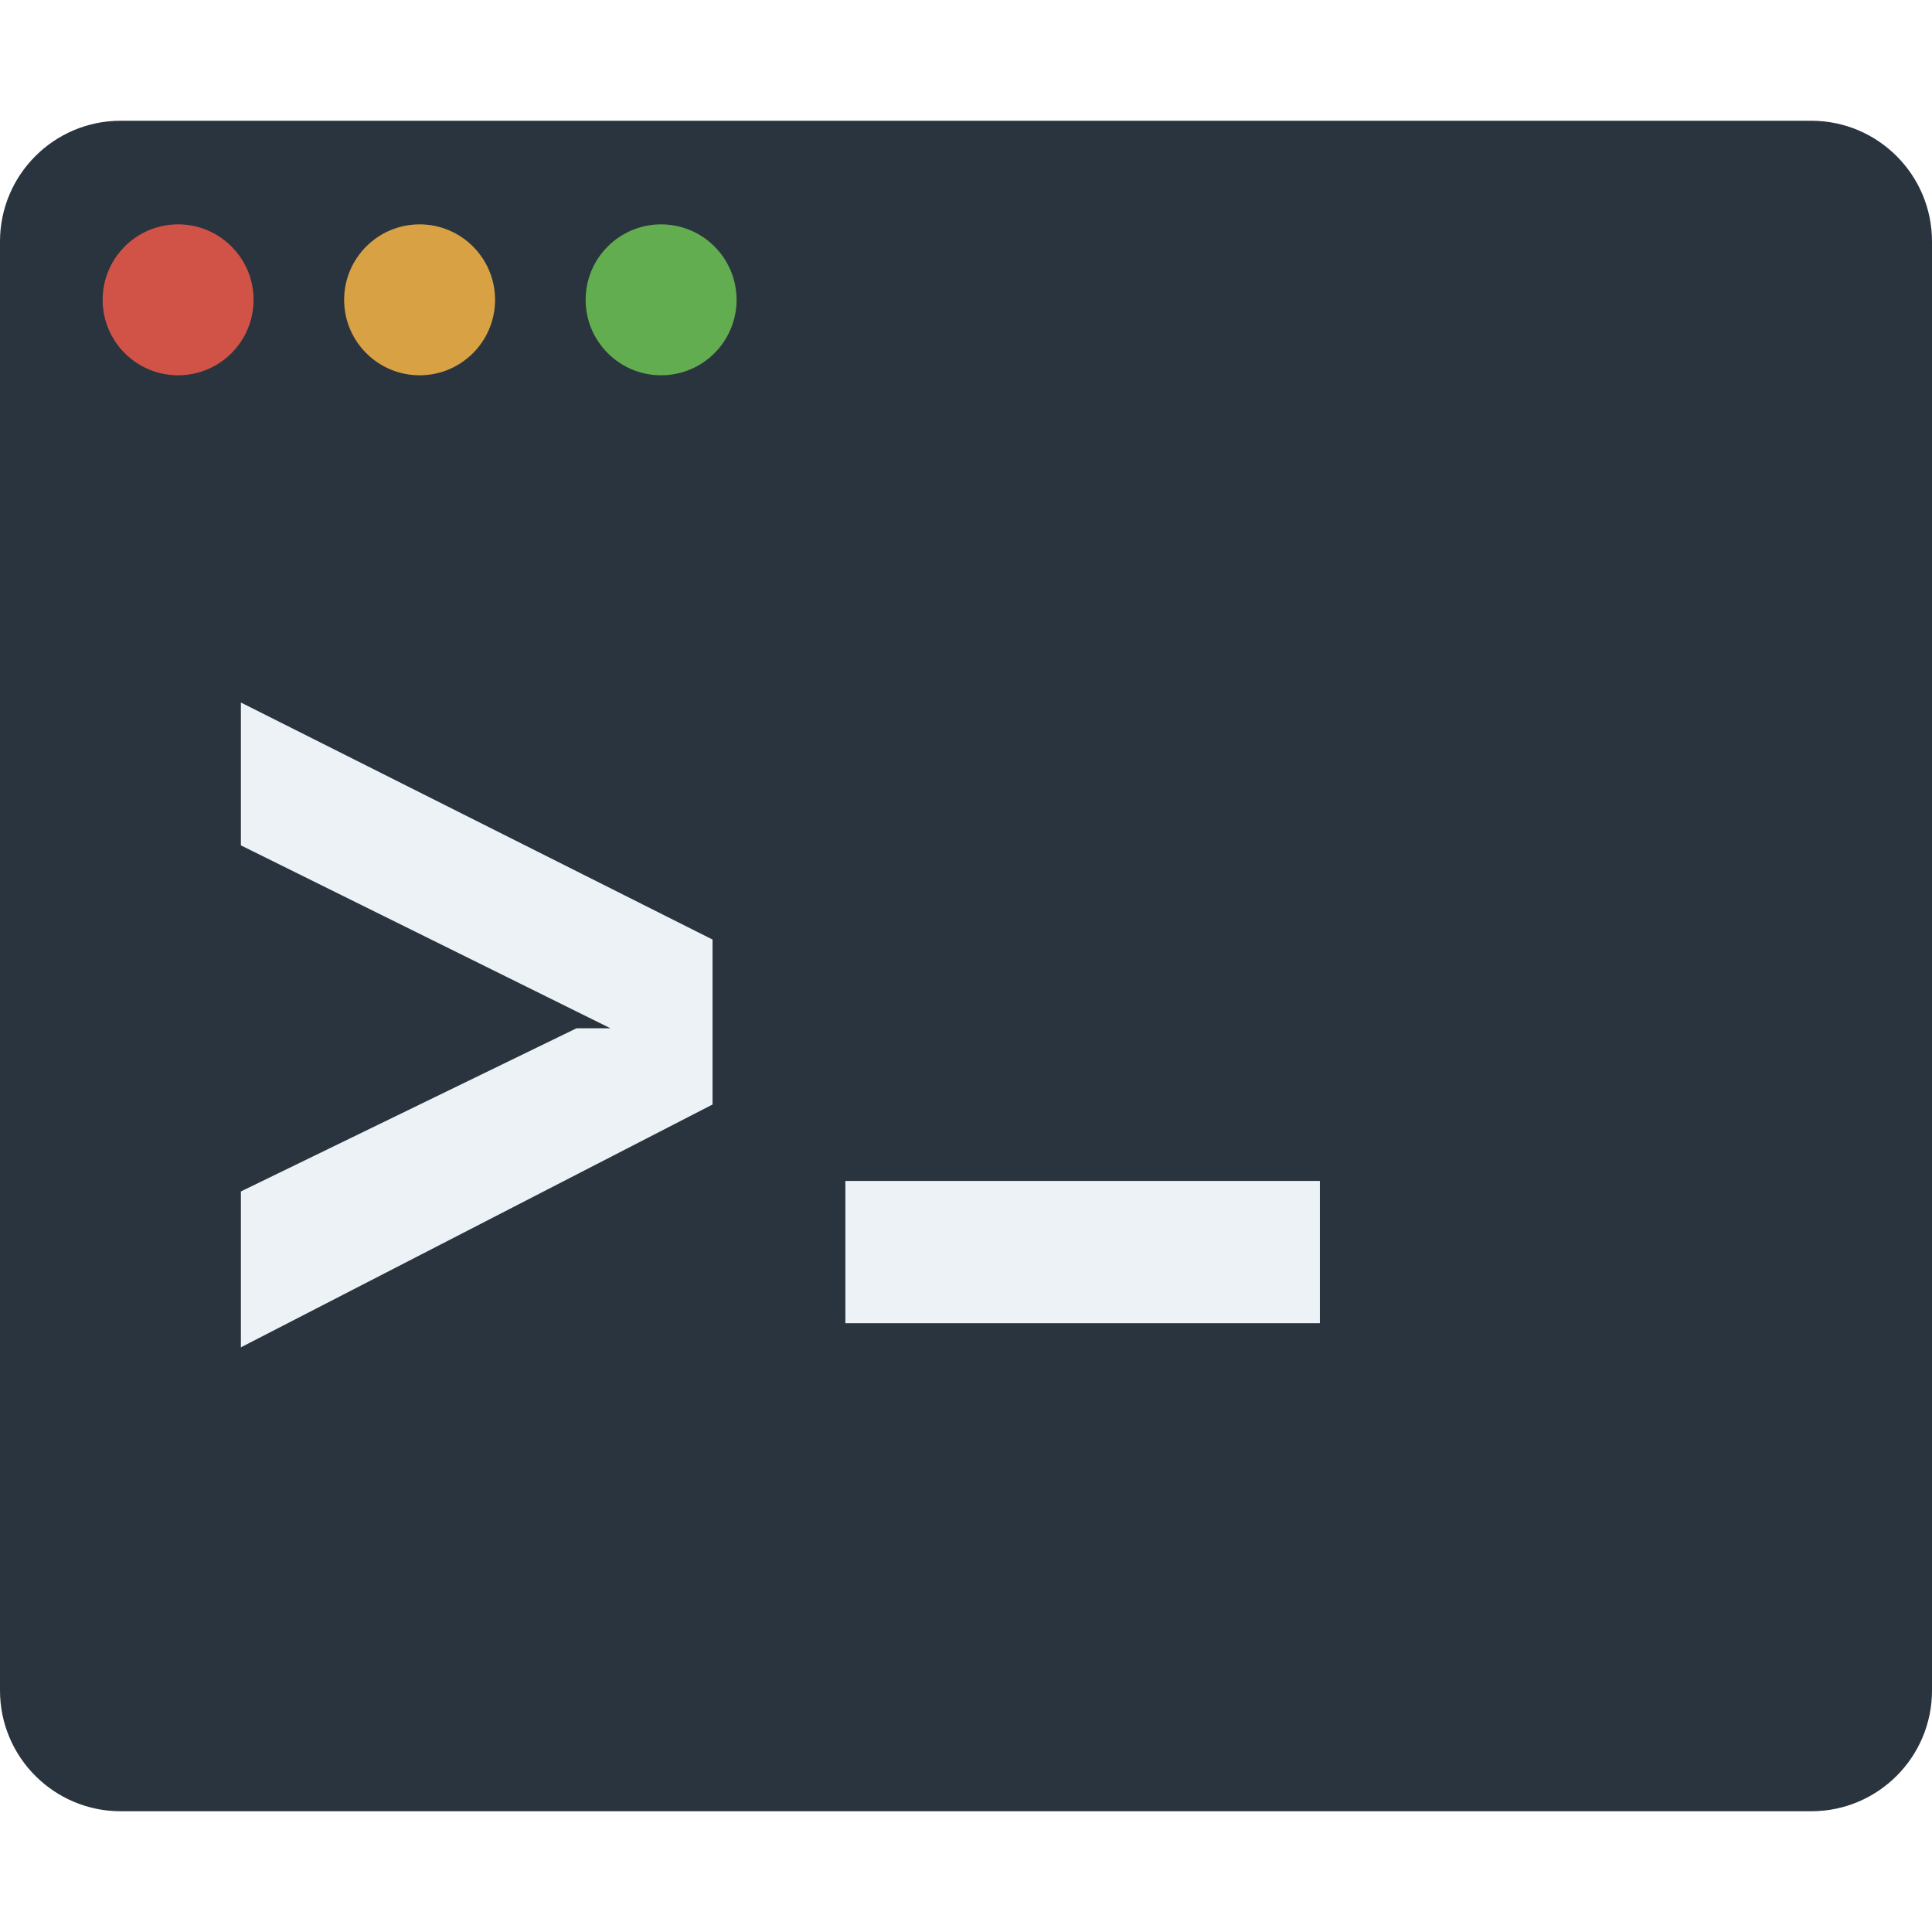
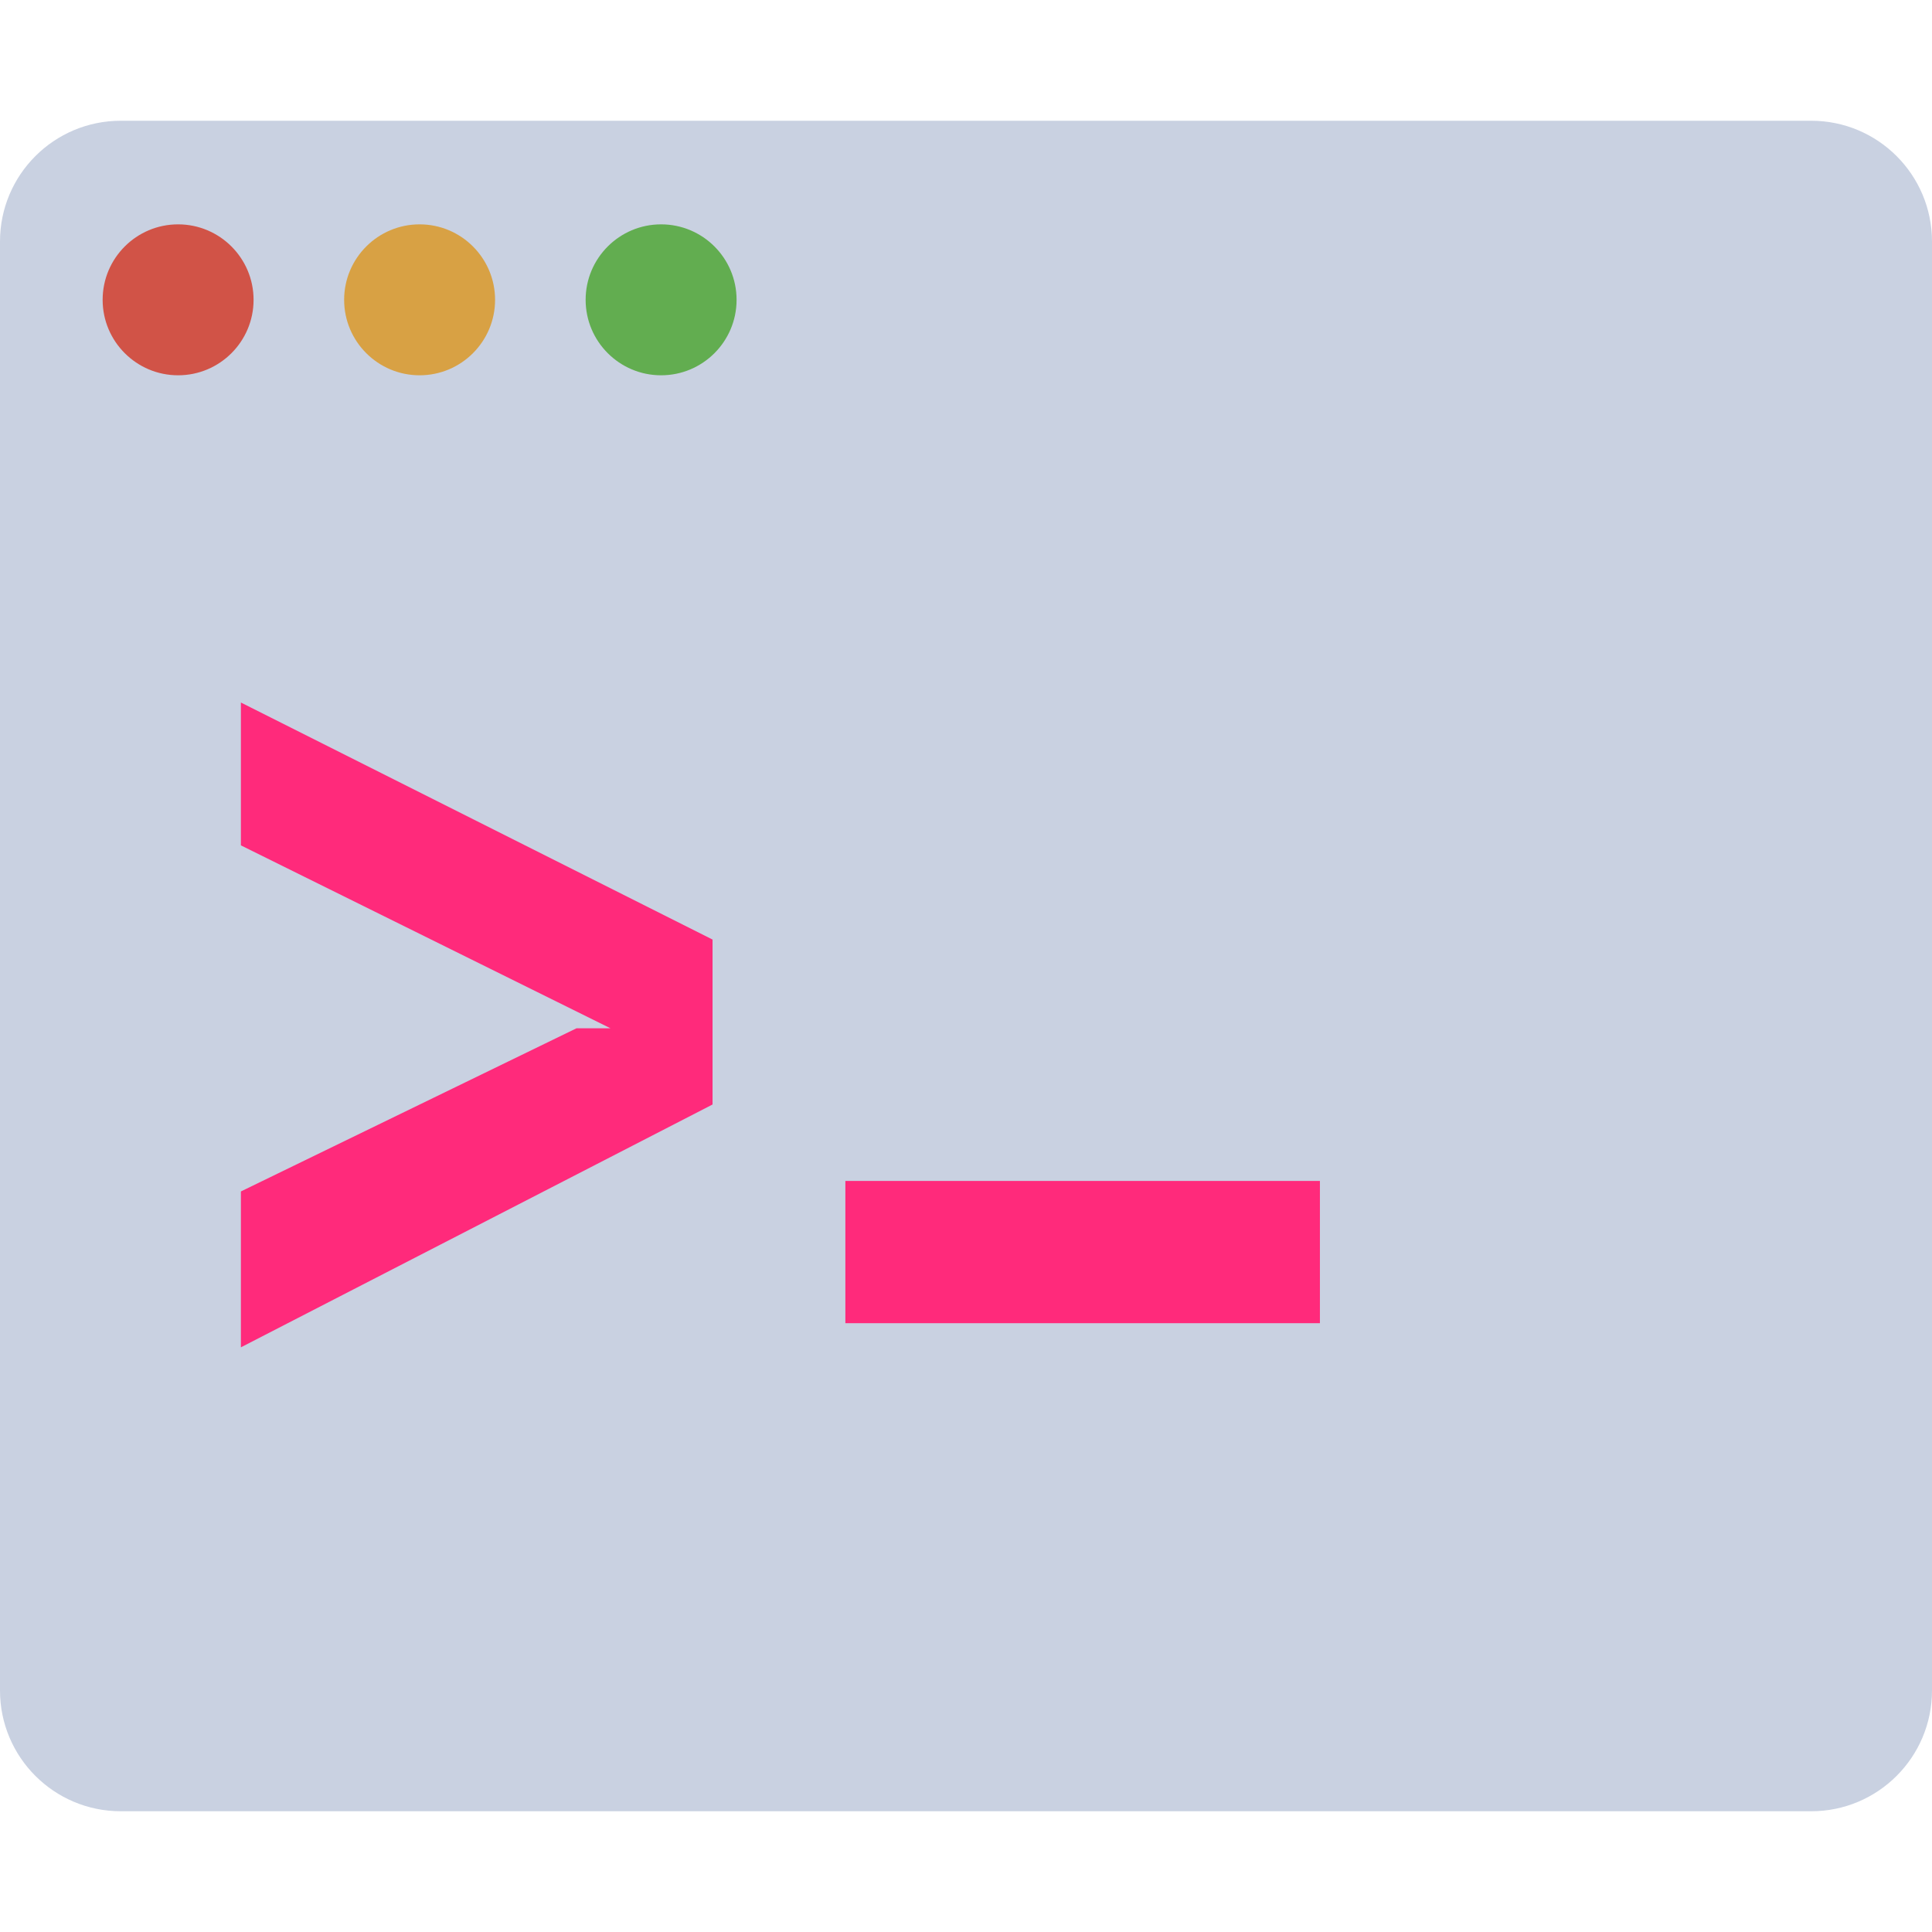
<svg xmlns="http://www.w3.org/2000/svg" width="16" height="16" viewBox="0 0 16 16">
  <g fill="none" fill-rule="evenodd">
-     <rect width="16" height="14" y="1" fill="#2A343E" rx="1" />
+     <rect width="16" height="14" y="1" fill="#C9D1E1" rx="1" />
    <path fill="#D15347" d="M1.475,3.108 C1.82,3.108 2.1,2.828 2.1,2.483 C2.1,2.138 1.82,1.858 1.475,1.858 C1.13,1.858 0.85,2.138 0.85,2.483 C0.85,2.828 1.13,3.108 1.475,3.108 Z" />
-     <path fill="#EDF2F7" d="M1.995,7.001 L1.995,5.818 L5.901,7.781 L5.901,9.147 L1.995,11.158 L1.995,9.867 L4.774,8.516 L5.056,8.516 L1.995,7.001 Z M10.931,10.958 L7.001,10.958 L7.001,9.78 L10.931,9.78" />
+     <path fill="#FF2A7B" d="M1.995,7.001 L1.995,5.818 L5.901,7.781 L5.901,9.147 L1.995,11.158 L1.995,9.867 L4.774,8.516 L5.056,8.516 L1.995,7.001 Z M10.931,10.958 L7.001,10.958 L7.001,9.78 L10.931,9.78" />
    <path fill="#D8A144" d="M3.475,3.108 C3.82,3.108 4.1,2.828 4.1,2.483 C4.1,2.138 3.82,1.858 3.475,1.858 C3.13,1.858 2.85,2.138 2.85,2.483 C2.85,2.828 3.13,3.108 3.475,3.108 Z" />
    <path fill="#62AD50" d="M5.475,3.108 C5.82,3.108 6.1,2.828 6.1,2.483 C6.1,2.138 5.82,1.858 5.475,1.858 C5.13,1.858 4.85,2.138 4.85,2.483 C4.85,2.828 5.13,3.108 5.475,3.108 Z" />
  </g>
</svg>
